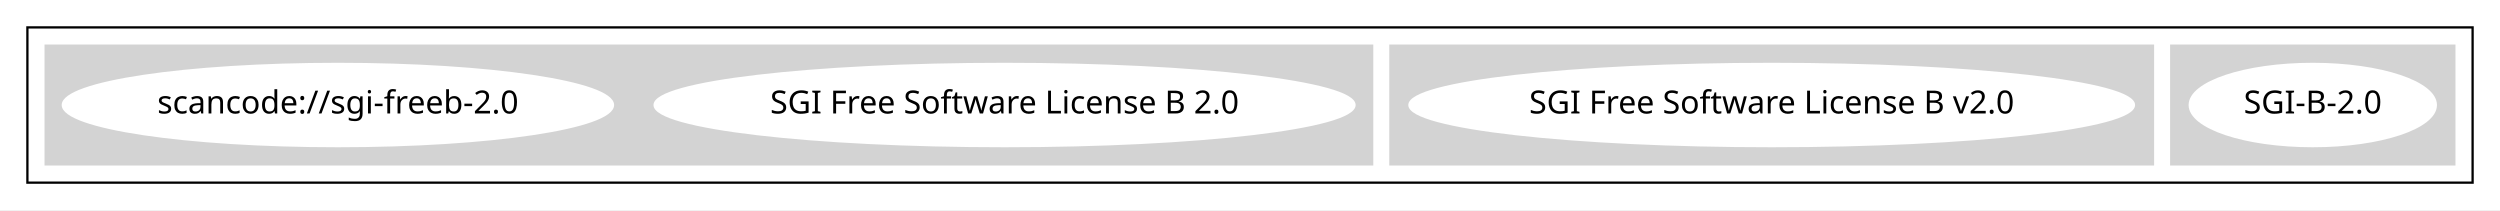
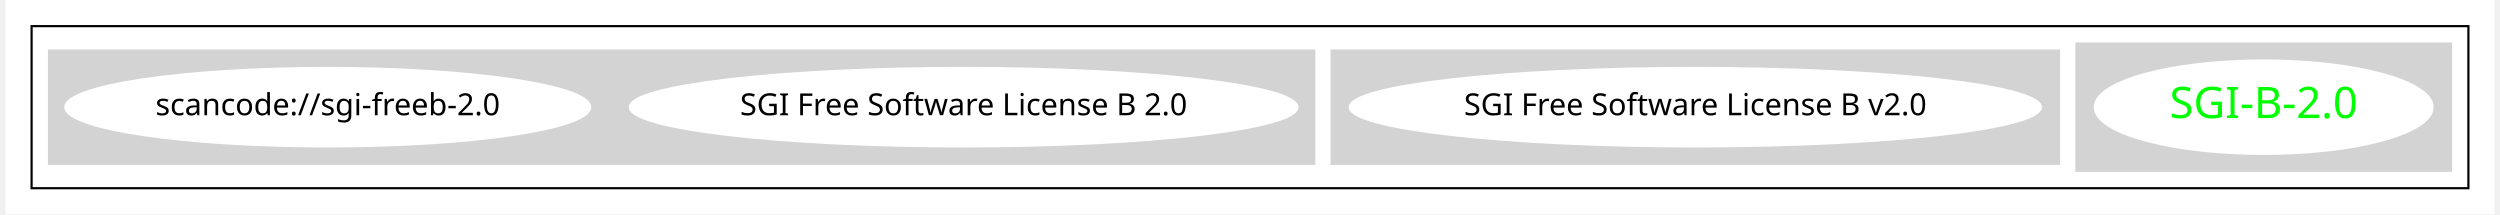
- <svg xmlns="http://www.w3.org/2000/svg" width="1095pt" height="92pt" viewBox="0.00 0.00 1095.00 92.00">
-   <g id="graph0" class="graph" transform="scale(1 1) rotate(0) translate(4 88)">
-     <polygon fill="white" stroke="transparent" points="-4,4 -4,-88 1091,-88 1091,4 -4,4" />
+ <svg xmlns="http://www.w3.org/2000/svg" width="1143pt" height="98pt" viewBox="0.00 0.00 1143.00 98.43">
+   <g id="graph0" class="graph" transform="scale(1 1) rotate(0) translate(4 94.43)">
+     <polygon fill="white" stroke="transparent" points="-4,4 -4,-94.43 1139,-94.43 1139,4 -4,4" />
    <g id="clust1" class="cluster">
-       <polygon fill="none" stroke="black" points="8,-8 8,-76 1079,-76 1079,-8 8,-8" />
+       <polygon fill="none" stroke="black" points="8,-8 8,-82.43 1127,-82.43 1127,-8 8,-8" />
    </g>
    <g id="clust2" class="cluster">
-       <polygon fill="lightgray" stroke="lightgray" points="947,-16 947,-68 1071,-68 1071,-16 947,-16" />
+       <polygon fill="lightgray" stroke="lightgray" points="947,-16 947,-74.43 1119,-74.43 1119,-16 947,-16" />
    </g>
    <g id="clust3" class="cluster">
-       <polygon fill="lightgray" stroke="lightgray" points="605,-16 605,-68 939,-68 939,-16 605,-16" />
+       <polygon fill="lightgray" stroke="lightgray" points="605,-19.21 605,-71.21 939,-71.21 939,-19.21 605,-19.21" />
    </g>
    <g id="clust5" class="cluster">
-       <polygon fill="lightgray" stroke="lightgray" points="16,-16 16,-68 597,-68 597,-16 16,-16" />
+       <polygon fill="lightgray" stroke="lightgray" points="16,-19.21 16,-71.21 597,-71.21 597,-19.21 16,-19.21" />
    </g>
    <g id="node1" class="node">
-       <ellipse fill="white" stroke="white" cx="1009" cy="-42" rx="53.89" ry="18" />
-       <text text-anchor="middle" x="1009" y="-38.3" font-family="Times-Roman" font-size="14.00">SGI-B-2.0</text>
+       <ellipse fill="white" stroke="white" cx="1033" cy="-45.21" rx="77.56" ry="21.43" />
+       <text text-anchor="middle" x="1033" y="-40.21" font-family="Times-Roman" font-size="20.00" fill="#00ff00">SGI-B-2.0</text>
    </g>
    <g id="node2" class="node">
-       <ellipse fill="white" stroke="white" cx="772" cy="-42" rx="158.67" ry="18" />
-       <text text-anchor="middle" x="772" y="-38.3" font-family="Times-Roman" font-size="14.00">SGI Free Software License B v2.0</text>
+       <ellipse fill="white" stroke="white" cx="772" cy="-45.21" rx="158.67" ry="18" />
+       <text text-anchor="middle" x="772" y="-41.51" font-family="Times-Roman" font-size="14.00">SGI Free Software License B v2.0</text>
    </g>
    <g id="node3" class="node">
-       <ellipse fill="white" stroke="white" cx="436" cy="-42" rx="153.27" ry="18" />
-       <text text-anchor="middle" x="436" y="-38.3" font-family="Times-Roman" font-size="14.00">SGI Free Software License B 2.0</text>
+       <ellipse fill="white" stroke="white" cx="436" cy="-45.21" rx="153.27" ry="18" />
+       <text text-anchor="middle" x="436" y="-41.51" font-family="Times-Roman" font-size="14.00">SGI Free Software License B 2.0</text>
    </g>
    <g id="node4" class="node">
-       <ellipse fill="white" stroke="white" cx="144" cy="-42" rx="120.48" ry="18" />
-       <text text-anchor="middle" x="144" y="-38.3" font-family="Times-Roman" font-size="14.00">scancode://sgi-freeb-2.0</text>
+       <ellipse fill="white" stroke="white" cx="144" cy="-45.21" rx="120.48" ry="18" />
+       <text text-anchor="middle" x="144" y="-41.51" font-family="Times-Roman" font-size="14.00">scancode://sgi-freeb-2.0</text>
    </g>
  </g>
</svg>
